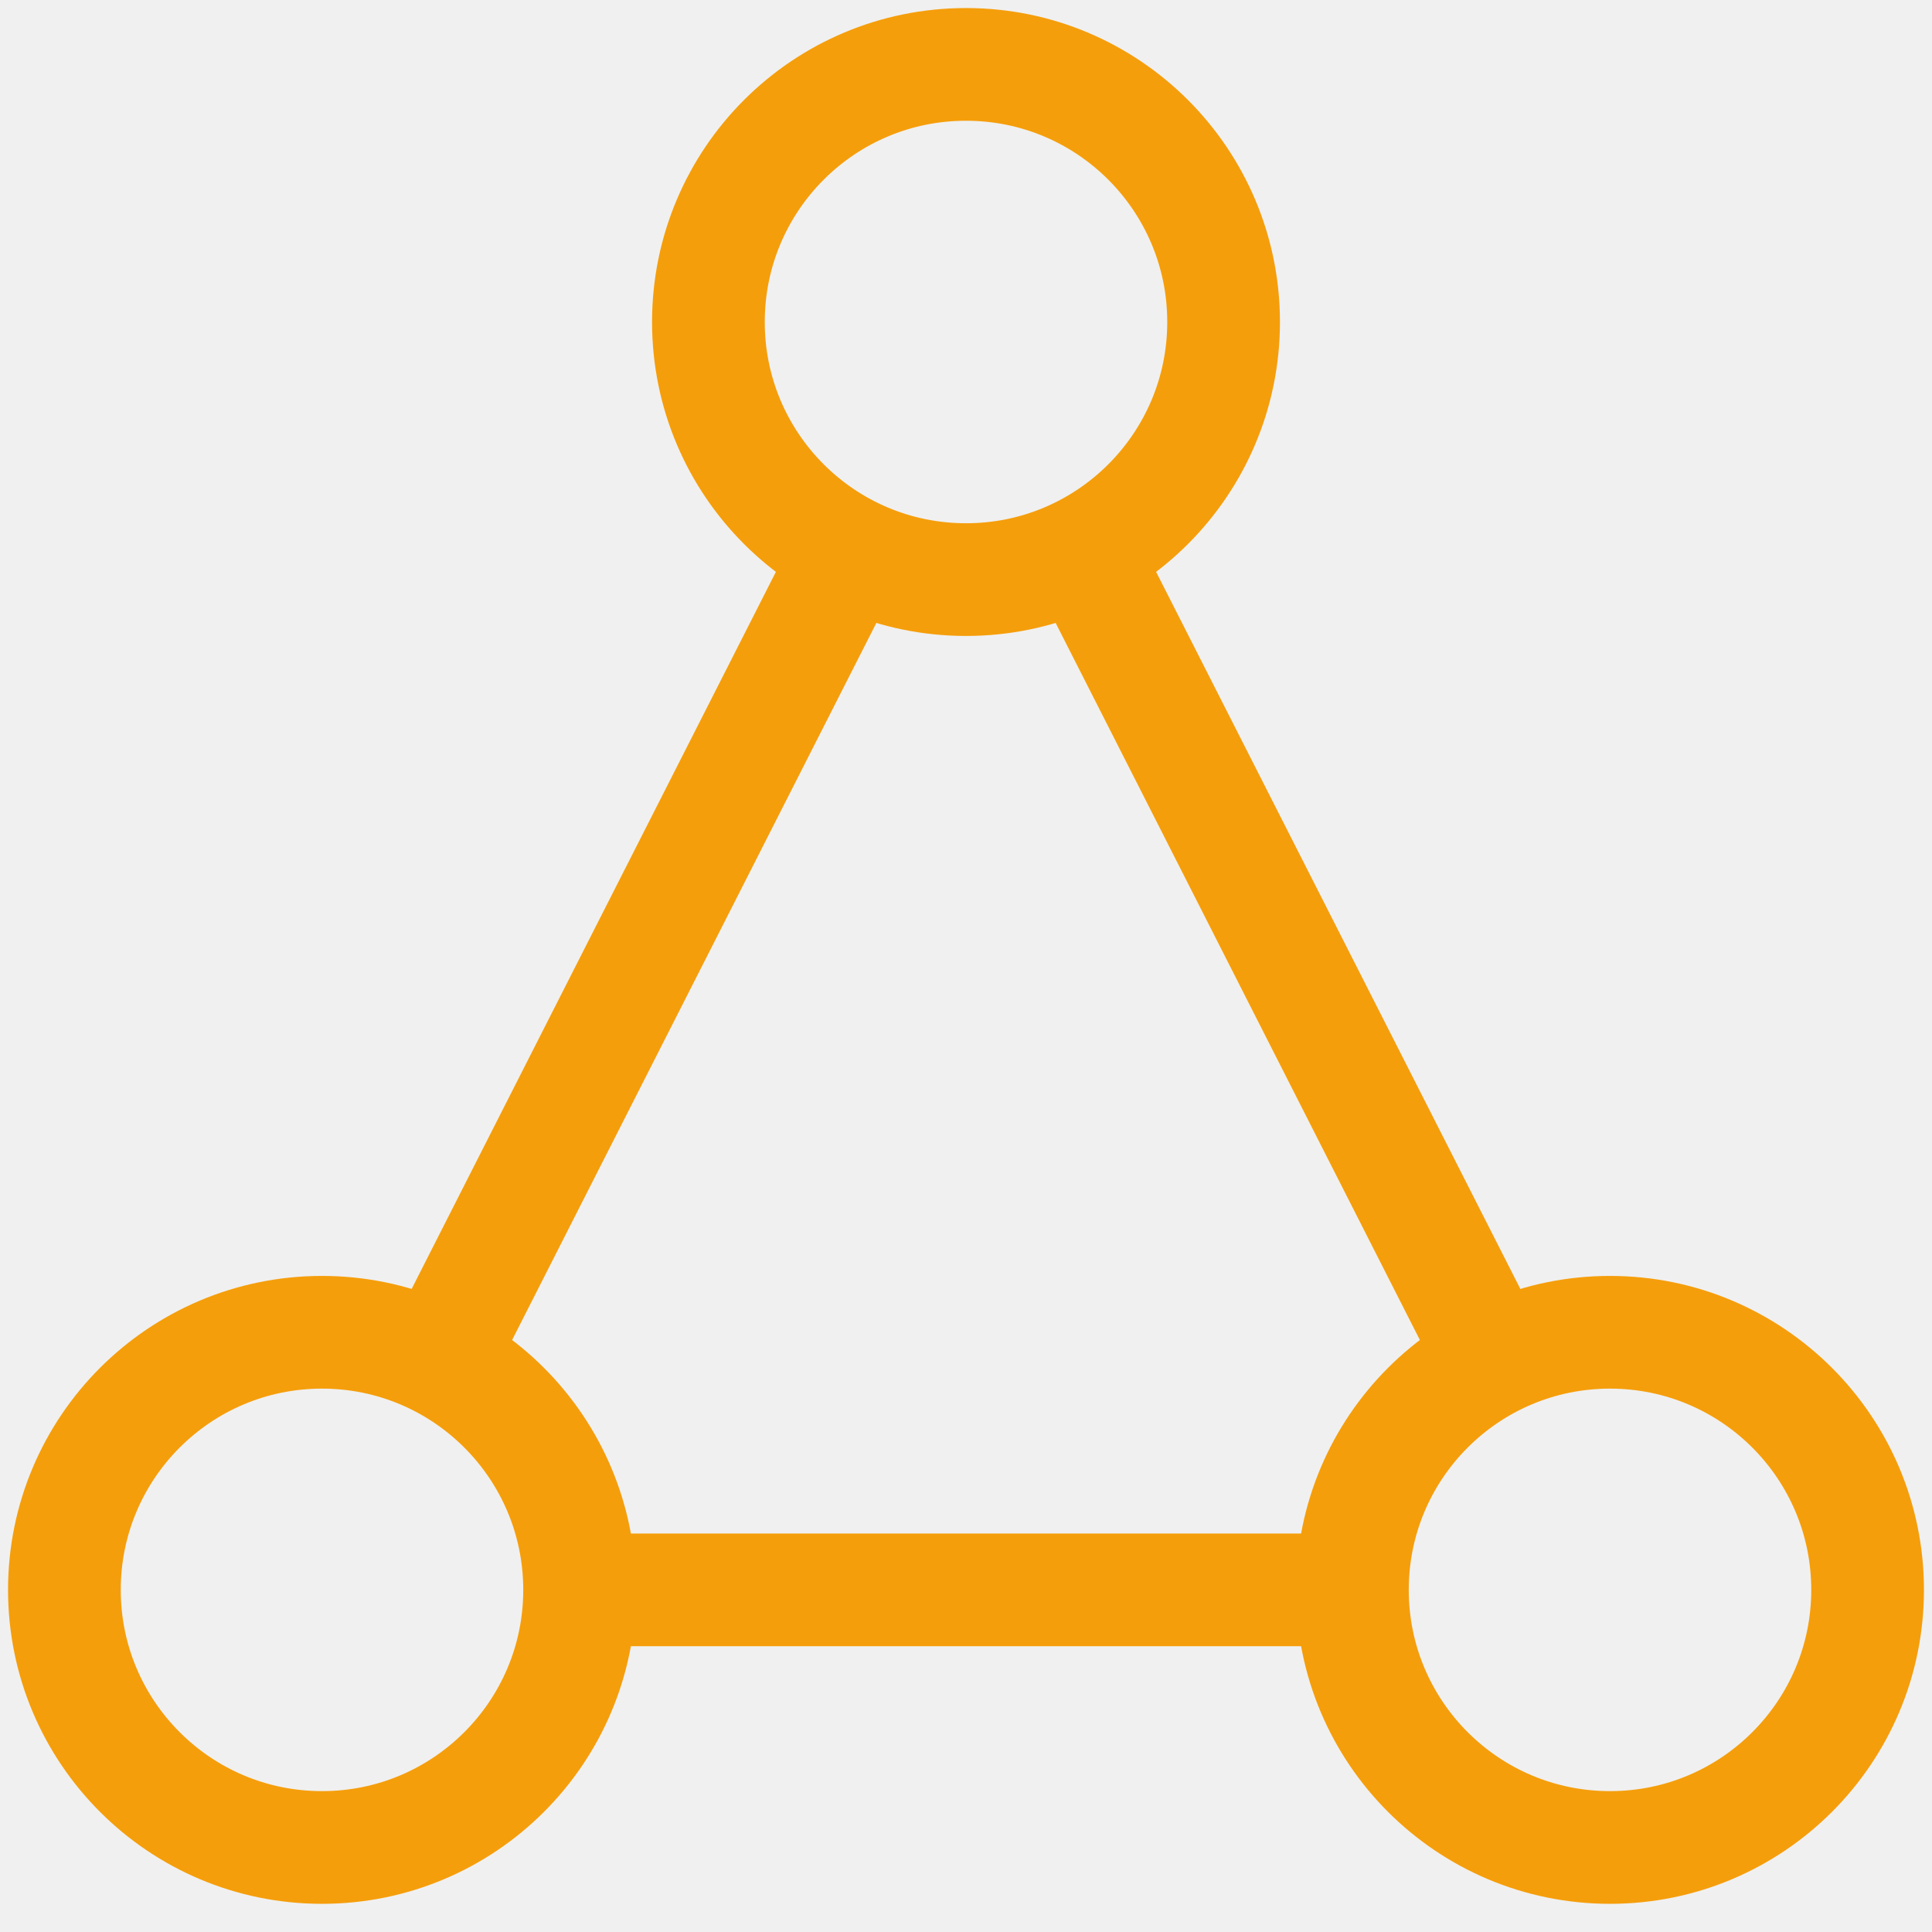
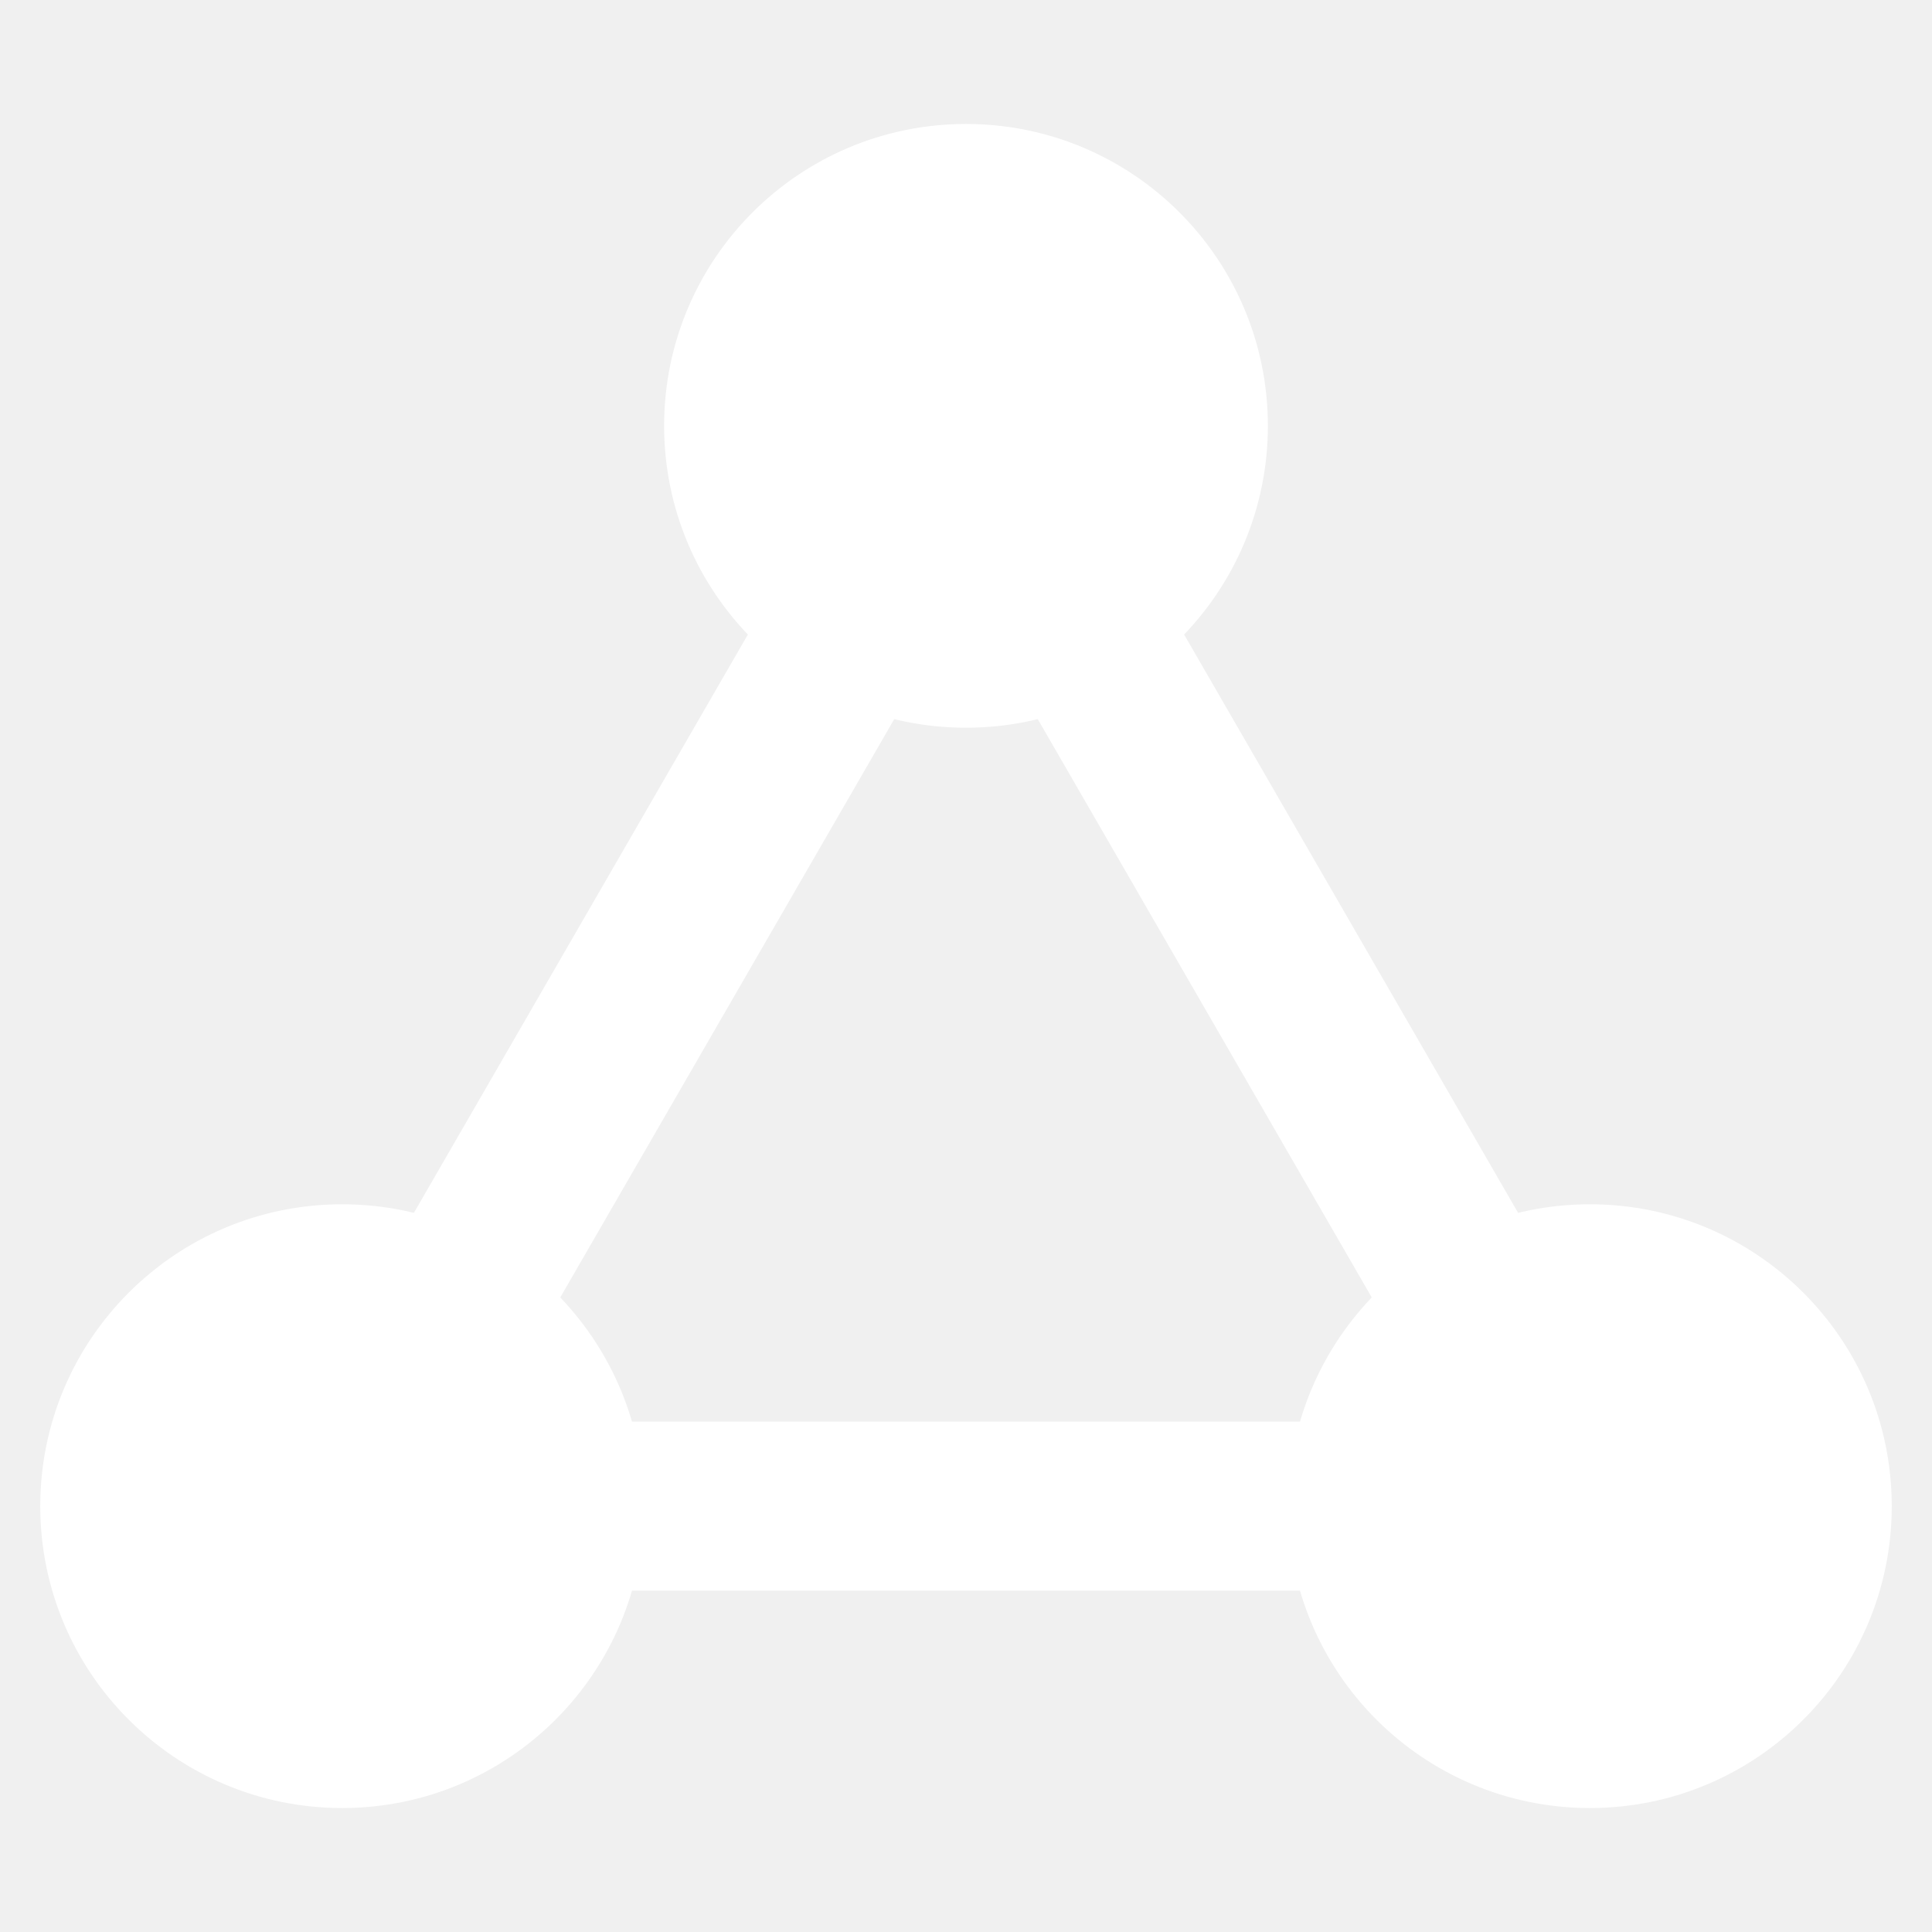
<svg xmlns="http://www.w3.org/2000/svg" fill="none" viewBox="0 0 48 48">
-   <g stroke="#F59E0B" stroke-width="2.8">
-     <path d="M21.1 13.71L10.9 33.79M14.4 39.5L33.6 39.5M37.1 33.79L26.9 13.71" />
-     <circle cx="24" cy="8" r="6.4" />
-     <circle cx="8" cy="39.5" r="6.4" />
-     <circle cx="40" cy="39.5" r="6.4" />
-   </g>
+   <path d="M24 10.58L8.5 37.42L39.5 37.42Z" stroke="#FFFFFF" stroke-linejoin="round" stroke-width="4.2" />
+   <circle cx="24" cy="10.58" fill="#FFFFFF" r="7.5" />
+   <circle cx="8.5" cy="37.42" fill="#FFFFFF" r="7.5" />
+   <circle cx="39.5" cy="37.42" fill="#FFFFFF" r="7.5" />
</svg>
